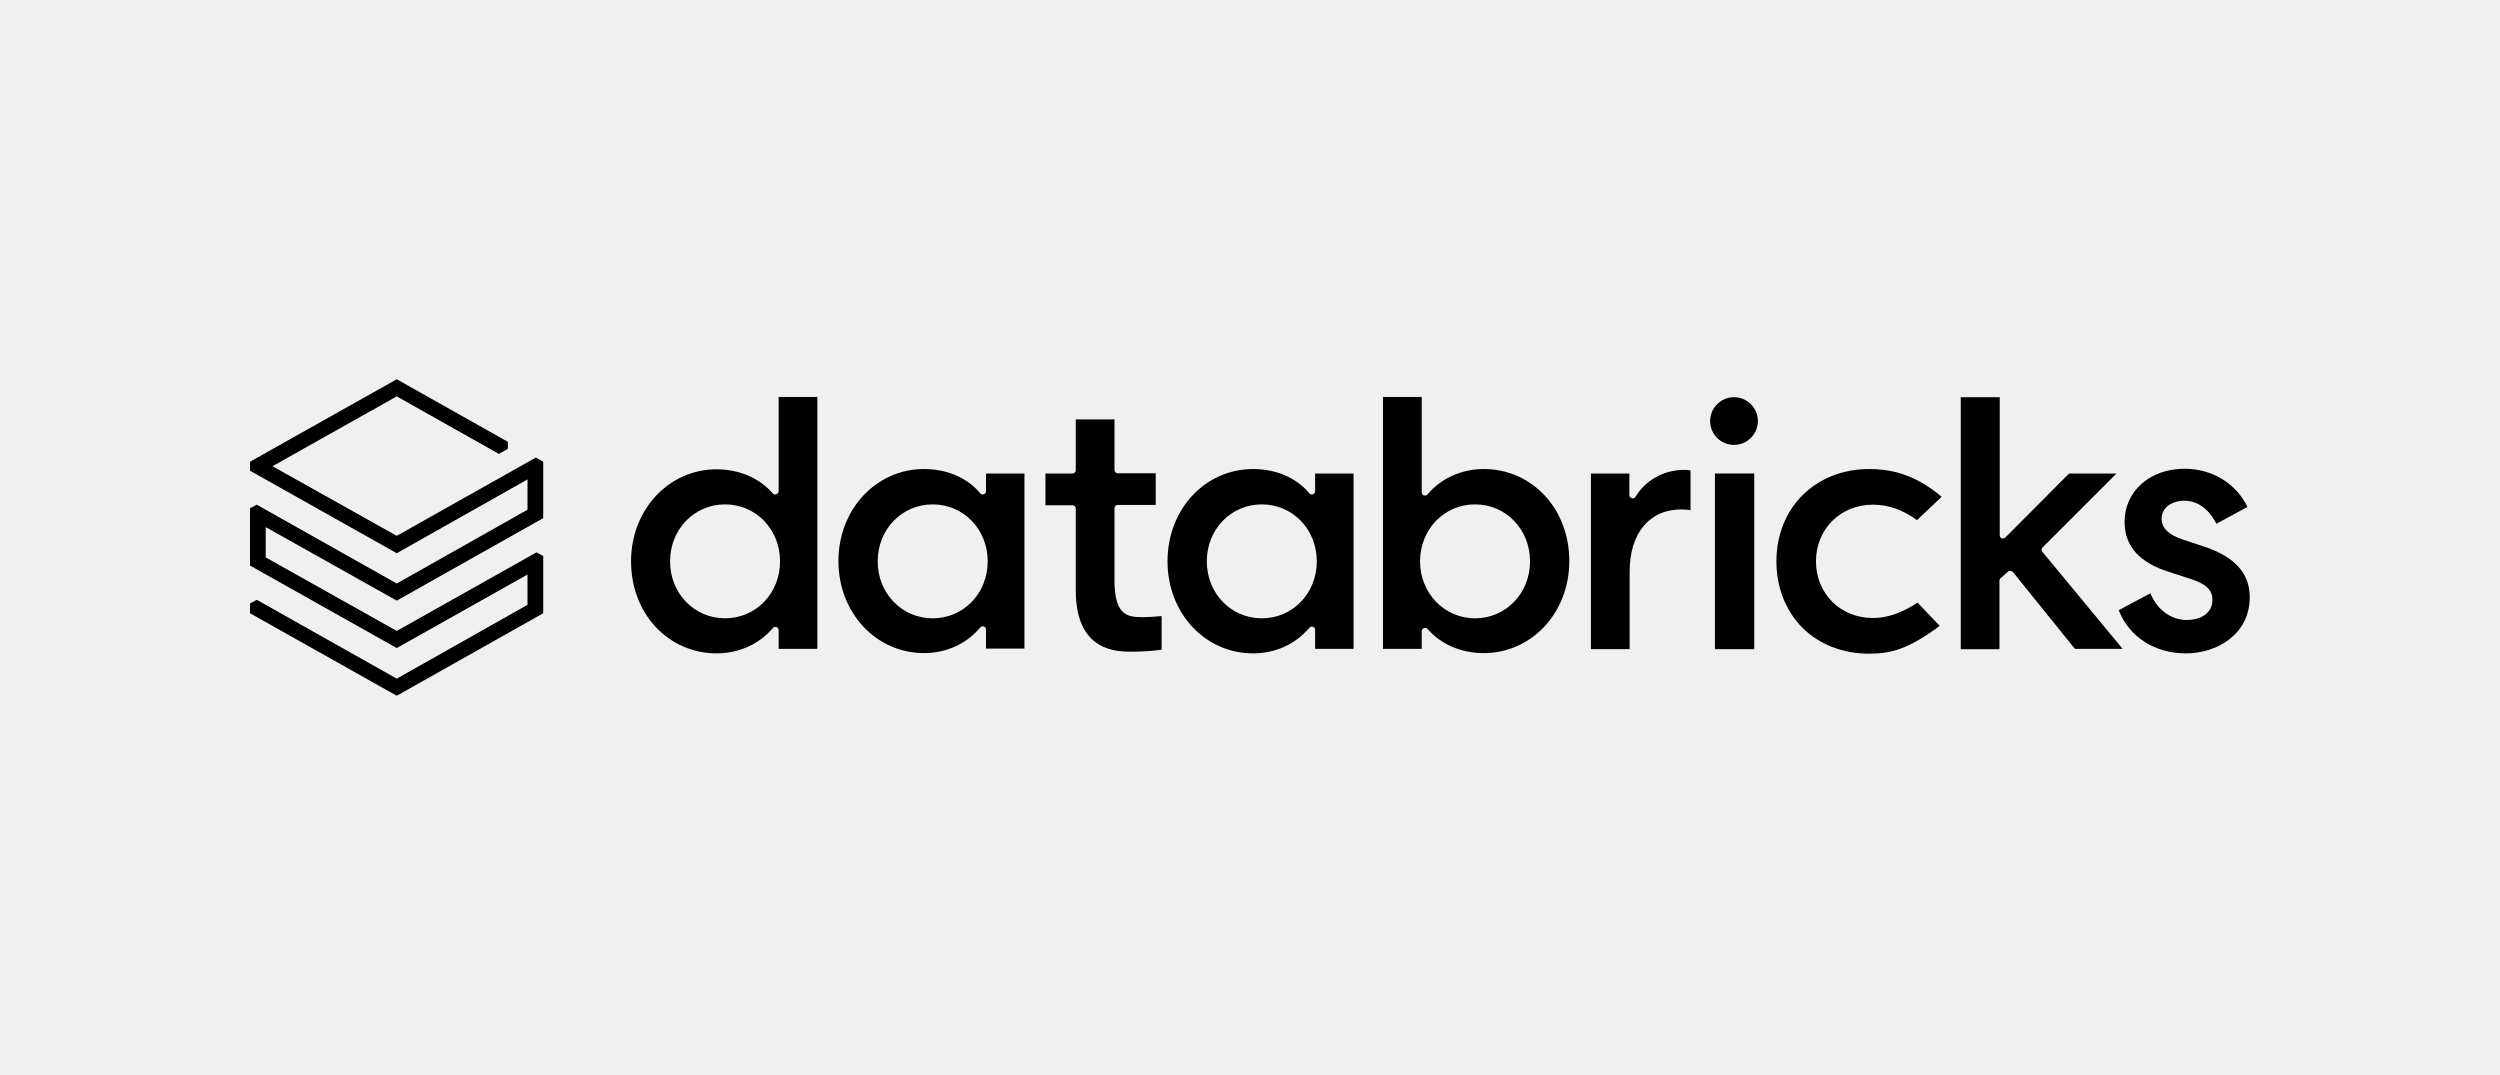
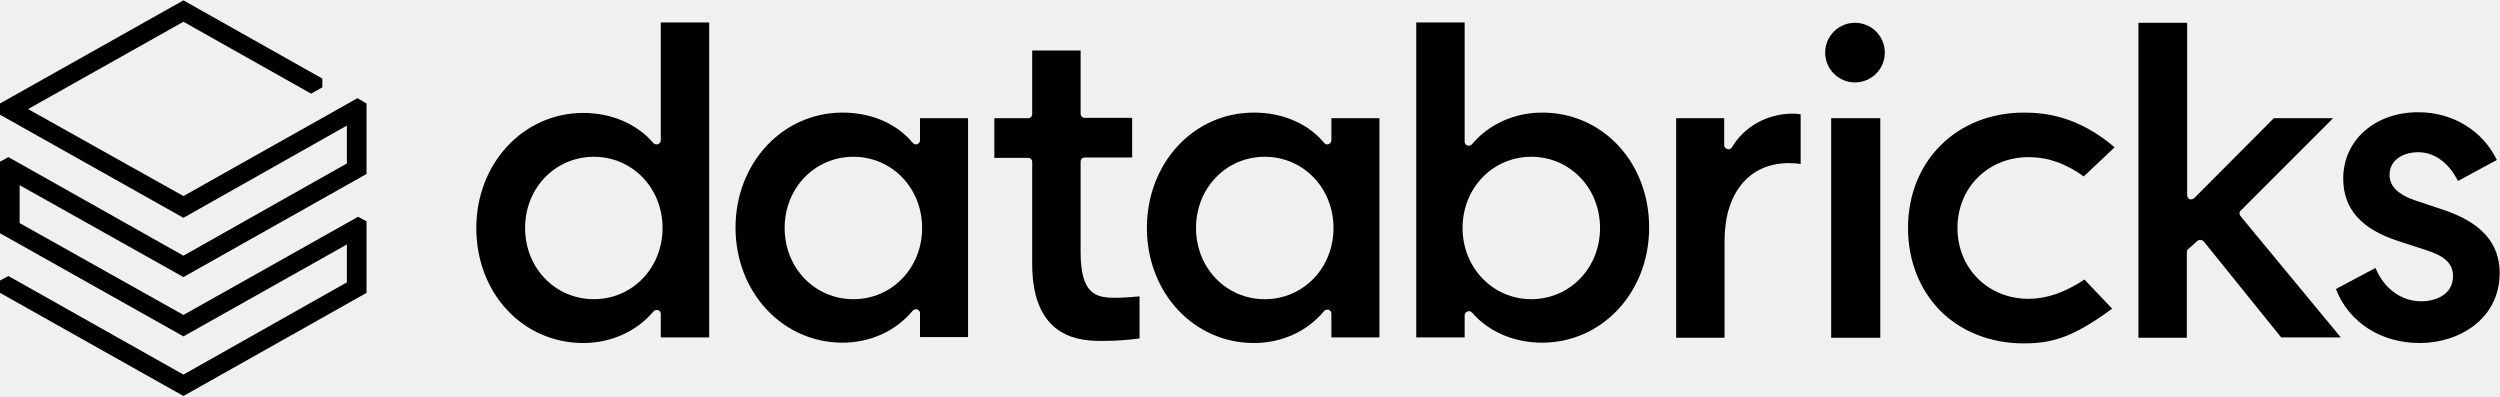
- <svg xmlns="http://www.w3.org/2000/svg" width="200" height="86" viewBox="0 0 200 86" fill="none">
+ <svg xmlns="http://www.w3.org/2000/svg" width="160" height="25.365" viewBox="20 30.317 160 25.365" fill="none">
  <g clip-path="url(#clip0_4252_495)">
    <path d="M42.2 40.778L31.74 46.681L20.539 40.373L20 40.665V45.244L31.74 51.844L42.2 45.963V48.387L31.74 54.291L20.539 47.983L20 48.275V49.06L31.74 55.66L43.457 49.06V44.481L42.918 44.19L31.74 50.474L21.257 44.593V42.169L31.74 48.05L43.457 41.451V36.939L42.873 36.602L31.74 42.865L21.796 37.298L31.74 31.709L39.91 36.311L40.629 35.907V35.346L31.74 30.34L20 36.939V37.657L31.74 44.257L42.2 38.353V40.778Z" fill="#000000" />
    <path d="M65.389 51.911V31.754H62.291V39.296C62.291 39.408 62.224 39.498 62.112 39.543C61.999 39.588 61.887 39.543 61.82 39.476C60.765 38.241 59.126 37.545 57.331 37.545C53.492 37.545 50.484 40.778 50.484 44.908C50.484 46.928 51.18 48.791 52.46 50.16C53.739 51.529 55.468 52.27 57.331 52.27C59.104 52.27 60.742 51.529 61.82 50.25C61.887 50.16 62.022 50.138 62.112 50.16C62.224 50.205 62.291 50.295 62.291 50.407V51.911H65.389ZM58.004 49.464C55.535 49.464 53.605 47.467 53.605 44.908C53.605 42.349 55.535 40.351 58.004 40.351C60.473 40.351 62.404 42.349 62.404 44.908C62.404 47.467 60.473 49.464 58.004 49.464Z" fill="#000000" />
    <path d="M81.956 51.889V37.882H78.881V39.296C78.881 39.408 78.814 39.498 78.702 39.543C78.589 39.588 78.477 39.543 78.41 39.453C77.377 38.219 75.761 37.523 73.921 37.523C70.082 37.523 67.074 40.755 67.074 44.886C67.074 49.016 70.082 52.248 73.921 52.248C75.694 52.248 77.332 51.507 78.41 50.205C78.477 50.115 78.612 50.093 78.702 50.115C78.814 50.16 78.881 50.25 78.881 50.362V51.889H81.956ZM74.616 49.465C72.147 49.465 70.217 47.467 70.217 44.908C70.217 42.349 72.147 40.351 74.616 40.351C77.085 40.351 79.016 42.349 79.016 44.908C79.016 47.467 77.085 49.465 74.616 49.465Z" fill="#000000" />
    <path d="M108.284 51.911V37.882H105.209V39.296C105.209 39.408 105.142 39.498 105.03 39.543C104.917 39.588 104.805 39.543 104.738 39.453C103.705 38.219 102.089 37.523 100.249 37.523C96.388 37.523 93.402 40.755 93.402 44.908C93.402 49.06 96.41 52.27 100.249 52.27C102.022 52.27 103.66 51.53 104.738 50.228C104.805 50.138 104.94 50.115 105.03 50.138C105.142 50.183 105.209 50.273 105.209 50.385V51.911H108.284V51.911ZM100.944 49.465C98.475 49.465 96.545 47.467 96.545 44.908C96.545 42.349 98.475 40.351 100.944 40.351C103.414 40.351 105.344 42.349 105.344 44.908C105.344 47.467 103.414 49.465 100.944 49.465Z" fill="#000000" />
    <path d="M113.918 50.25C113.94 50.25 113.985 50.227 114.008 50.227C114.075 50.227 114.165 50.272 114.21 50.317C115.265 51.552 116.903 52.248 118.699 52.248C122.537 52.248 125.545 49.015 125.545 44.885C125.545 42.865 124.849 41.002 123.57 39.633C122.29 38.263 120.562 37.523 118.699 37.523C116.926 37.523 115.287 38.263 114.21 39.543C114.142 39.633 114.03 39.655 113.918 39.633C113.806 39.588 113.738 39.498 113.738 39.386V31.754H110.641V51.911H113.738V50.497C113.738 50.385 113.806 50.295 113.918 50.25ZM113.604 44.908C113.604 42.349 115.534 40.351 118.003 40.351C120.472 40.351 122.403 42.349 122.403 44.908C122.403 47.467 120.472 49.464 118.003 49.464C115.534 49.464 113.604 47.444 113.604 44.908Z" fill="#000000" />
    <path d="M134.501 40.755C134.793 40.755 135.062 40.777 135.242 40.822V37.635C135.13 37.612 134.928 37.59 134.726 37.59C133.11 37.59 131.628 38.42 130.842 39.745C130.775 39.857 130.663 39.902 130.551 39.857C130.438 39.834 130.349 39.722 130.349 39.61V37.882H127.273V51.933H130.371V45.738C130.371 42.663 131.942 40.755 134.501 40.755Z" fill="#000000" />
    <path d="M140.338 37.882H137.195V51.934H140.338V37.882Z" fill="#000000" />
    <path d="M138.72 31.776C137.665 31.776 136.812 32.629 136.812 33.684C136.812 34.739 137.665 35.592 138.72 35.592C139.775 35.592 140.628 34.739 140.628 33.684C140.628 32.629 139.775 31.776 138.72 31.776Z" fill="#000000" />
    <path d="M149.543 37.523C145.233 37.523 142.113 40.621 142.113 44.908C142.113 46.995 142.854 48.858 144.178 50.205C145.525 51.552 147.411 52.293 149.521 52.293C151.272 52.293 152.618 51.956 155.177 50.071L153.404 48.208C152.147 49.038 150.98 49.442 149.835 49.442C147.231 49.442 145.278 47.489 145.278 44.908C145.278 42.327 147.231 40.374 149.835 40.374C151.07 40.374 152.214 40.778 153.359 41.608L155.334 39.745C153.022 37.77 150.935 37.523 149.543 37.523Z" fill="#000000" />
    <path d="M160.63 45.738C160.675 45.693 160.743 45.671 160.81 45.671H160.832C160.9 45.671 160.967 45.716 161.034 45.761L165.995 51.911H169.811L163.391 44.145C163.302 44.032 163.302 43.875 163.414 43.785L169.317 37.882H165.524L160.428 43C160.361 43.067 160.249 43.09 160.137 43.067C160.047 43.022 159.979 42.932 159.979 42.82V31.776H156.859V51.934H159.957V46.456C159.957 46.389 159.979 46.299 160.047 46.255L160.63 45.738Z" fill="#000000" />
    <path d="M174.861 52.27C177.397 52.27 179.979 50.721 179.979 47.781C179.979 45.85 178.767 44.526 176.297 43.718L174.614 43.157C173.469 42.775 172.93 42.236 172.93 41.495C172.93 40.642 173.694 40.059 174.771 40.059C175.804 40.059 176.724 40.732 177.308 41.9L179.799 40.553C178.879 38.667 176.971 37.5 174.771 37.5C171.988 37.5 169.967 39.296 169.967 41.742C169.967 43.695 171.135 44.997 173.536 45.76L175.265 46.322C176.477 46.703 176.993 47.197 176.993 47.983C176.993 49.172 175.893 49.599 174.951 49.599C173.694 49.599 172.571 48.791 172.033 47.466L169.496 48.813C170.327 50.946 172.369 52.27 174.861 52.27Z" fill="#000000" />
    <path d="M90.573 52.136C91.56 52.136 92.436 52.046 92.93 51.978V49.285C92.526 49.33 91.807 49.375 91.381 49.375C90.124 49.375 89.159 49.15 89.159 46.434V40.665C89.159 40.508 89.271 40.396 89.428 40.396H92.458V37.86H89.428C89.271 37.86 89.159 37.747 89.159 37.59V33.55H86.061V37.613C86.061 37.77 85.949 37.882 85.792 37.882H83.637V40.419H85.792C85.949 40.419 86.061 40.531 86.061 40.688V47.22C86.061 52.136 89.338 52.136 90.573 52.136Z" fill="#000000" />
  </g>
  <defs>
    <clipPath id="clip0_4252_495">
      <rect width="160" height="25.365" fill="white" transform="translate(20 30.3174)" />
    </clipPath>
  </defs>
</svg>
